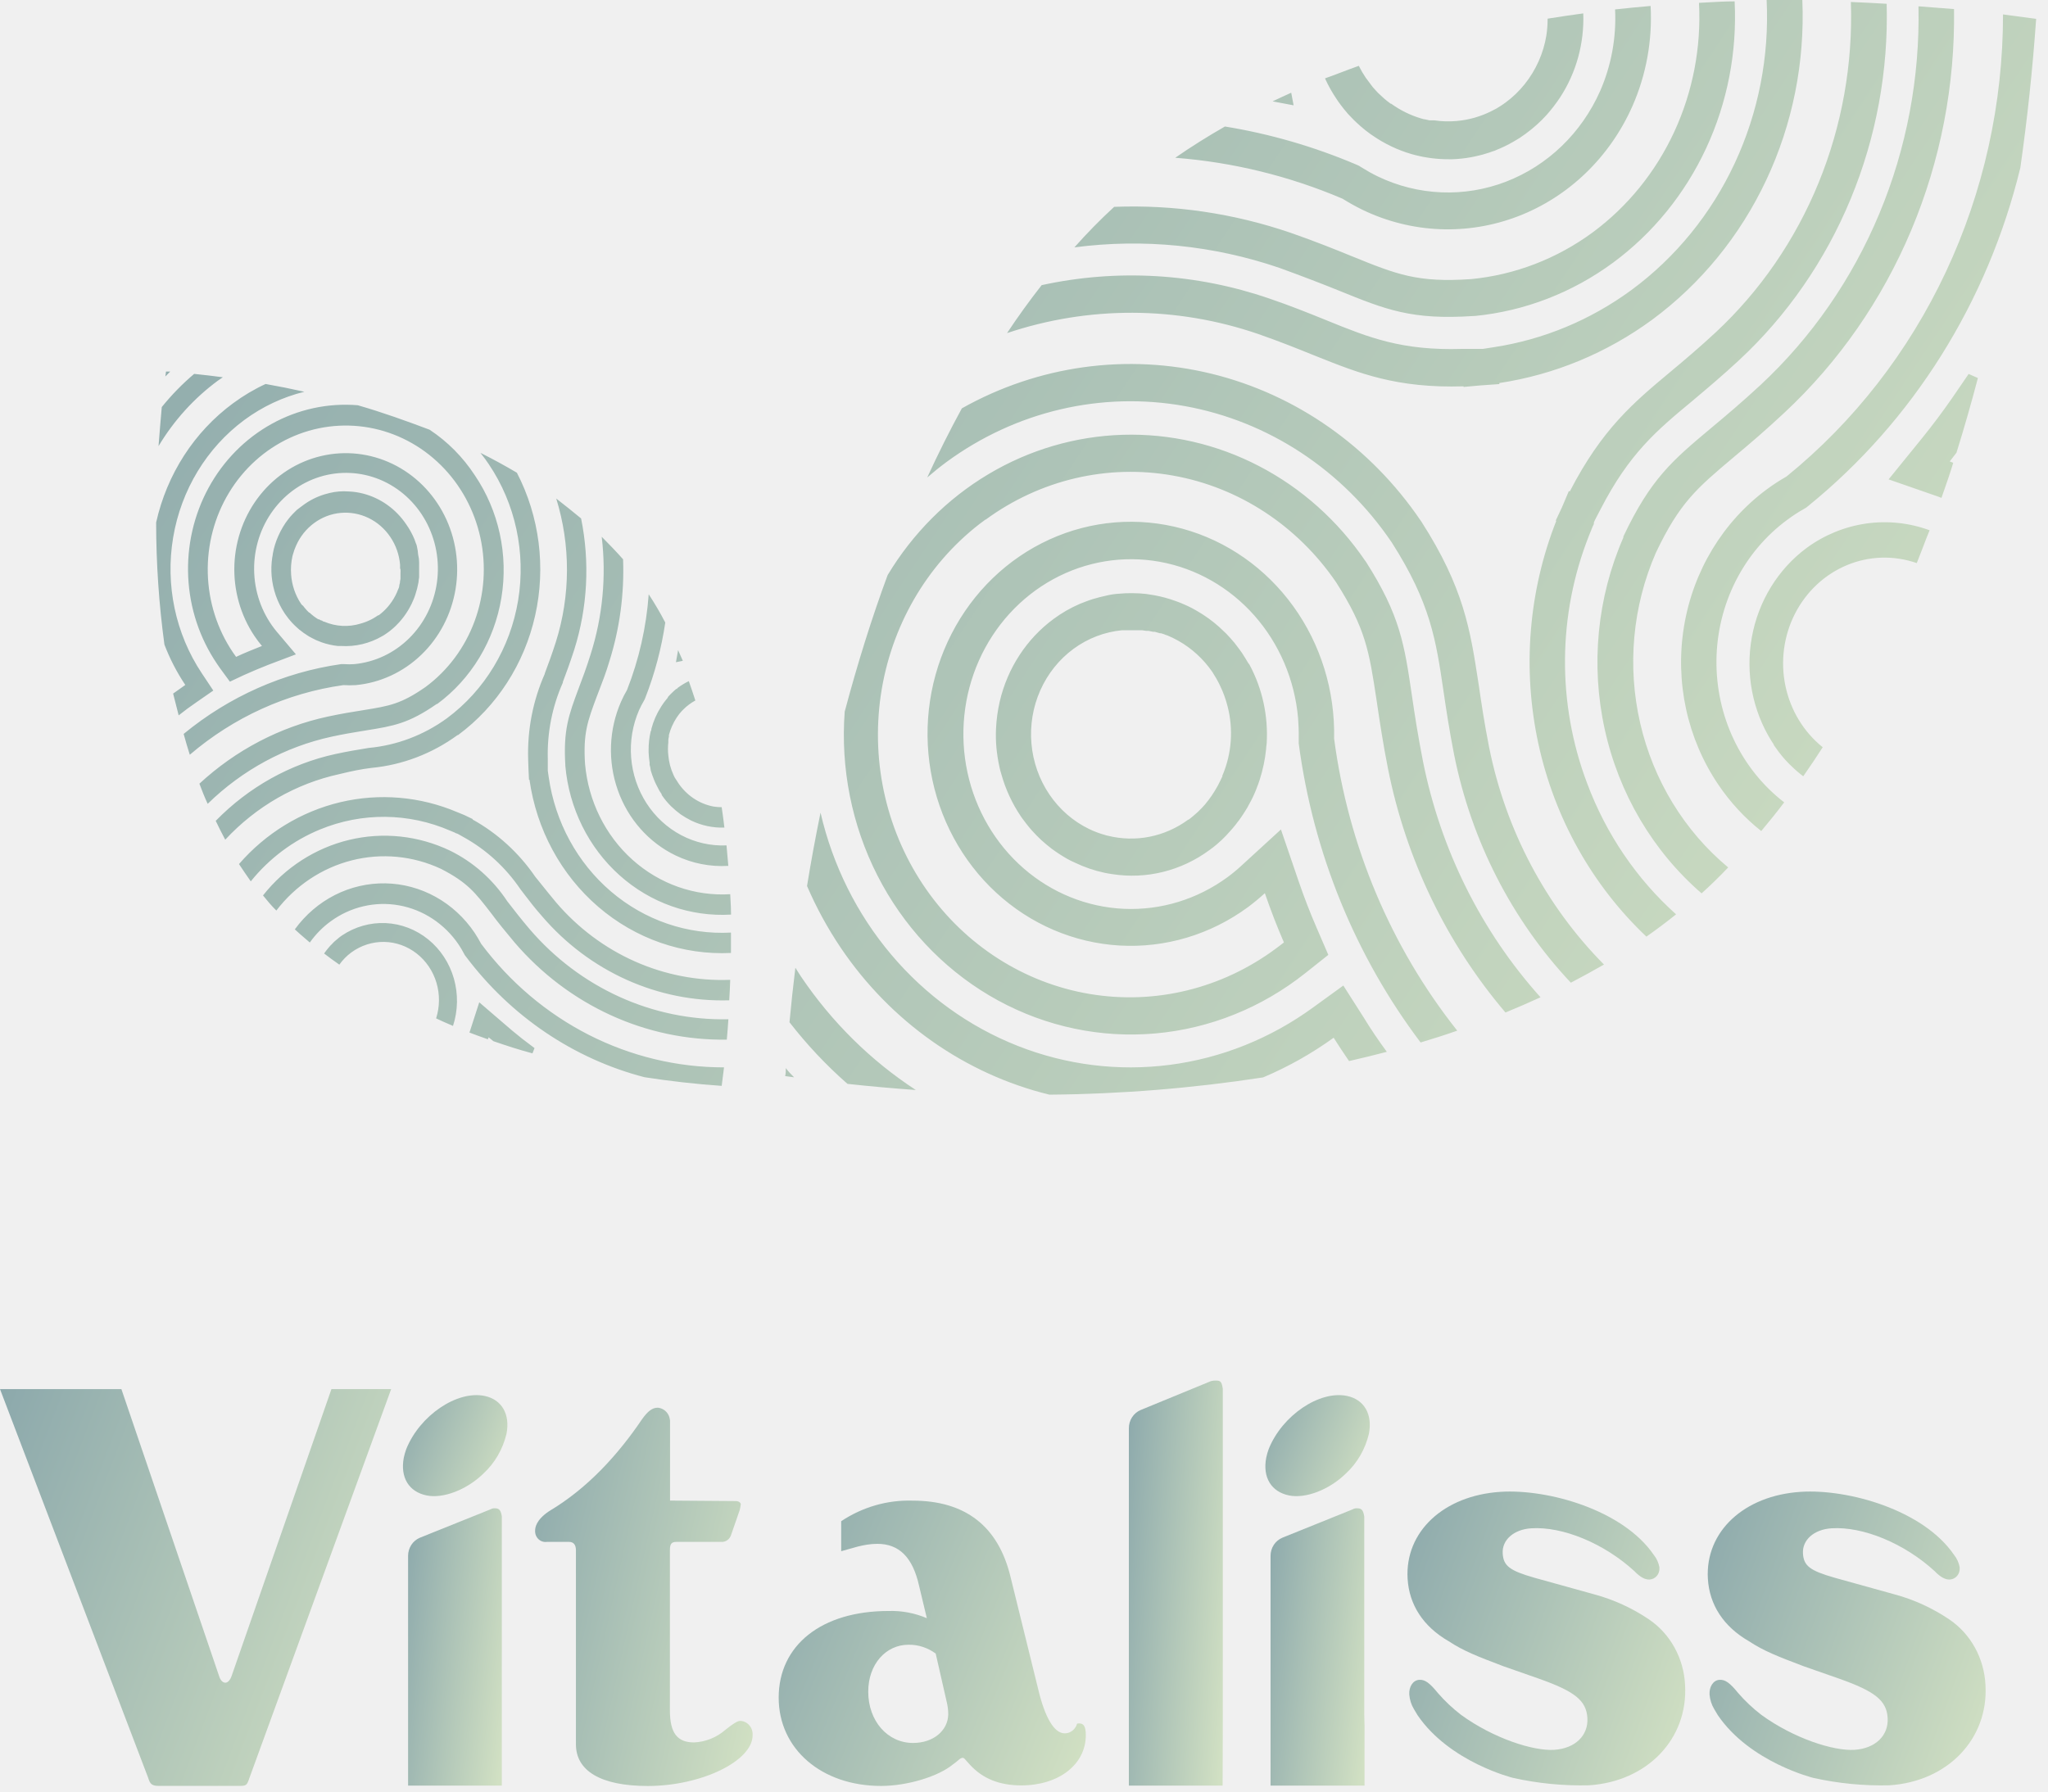
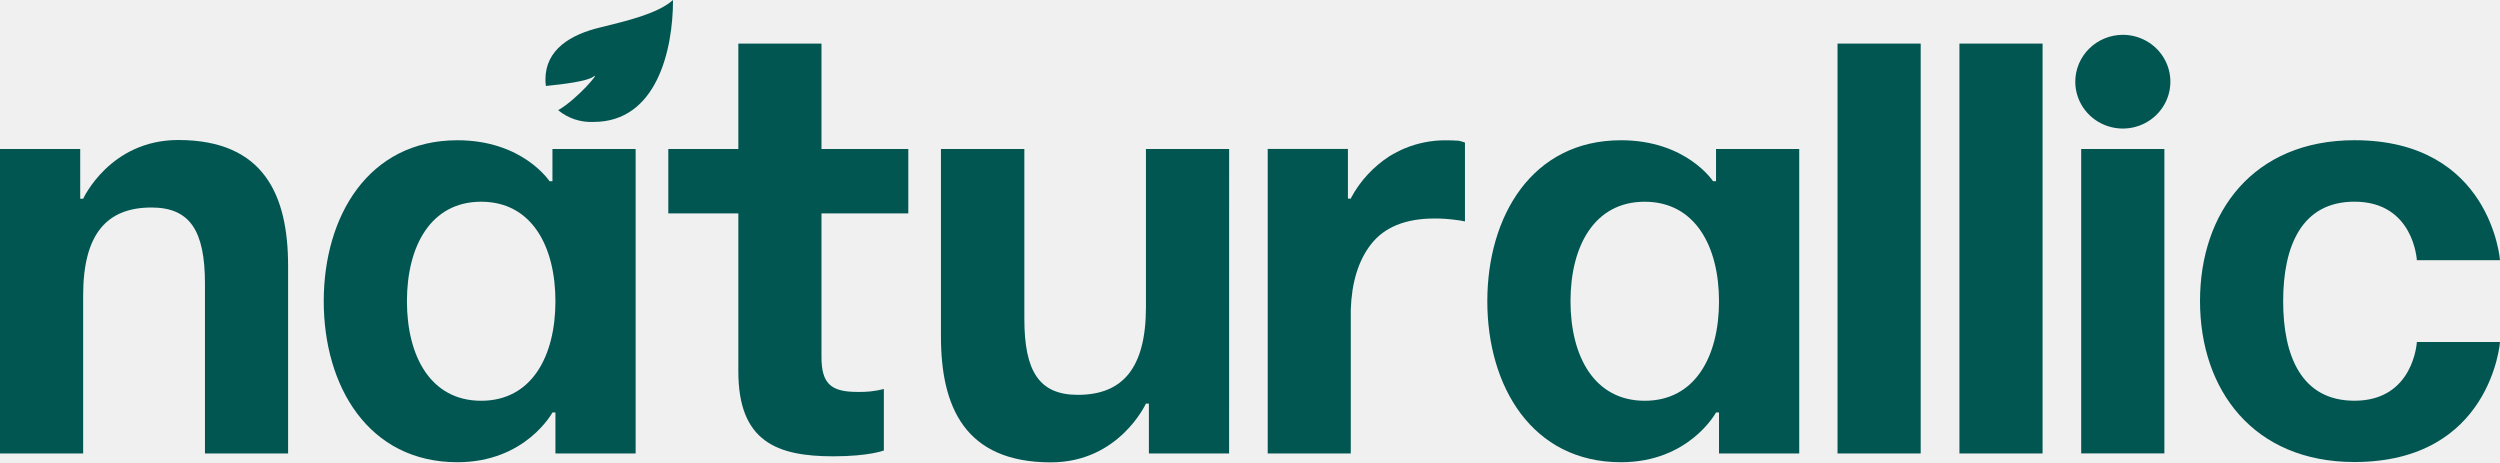
- <svg xmlns="http://www.w3.org/2000/svg" width="88" height="77" viewBox="0 0 88 77" fill="none">
-   <path d="M46.38 74.07C46.338 74.07 46.295 74.07 46.275 74.093C46.264 74.145 46.242 74.194 46.211 74.236C46.161 74.317 46.092 74.383 46.01 74.428C45.929 74.474 45.838 74.497 45.746 74.496C45.303 74.496 44.9 73.833 44.604 72.574L43.42 67.768C42.892 65.587 41.474 64.495 39.211 64.495C38.127 64.462 37.059 64.77 36.145 65.379V66.669C36.548 66.568 37.094 66.352 37.698 66.352C38.629 66.352 39.221 66.921 39.497 68.177L39.825 69.547C39.302 69.325 38.74 69.219 38.175 69.238C35.3 69.238 33.459 70.709 33.459 72.963C33.459 75.169 35.3 76.757 37.857 76.757C38.979 76.757 40.312 76.356 40.945 75.833C41.116 75.715 41.2 75.623 41.243 75.595C41.275 75.574 41.31 75.558 41.347 75.549C41.412 75.549 41.432 75.572 41.474 75.62L41.686 75.856C42.236 76.45 42.955 76.734 43.885 76.734C45.496 76.734 46.656 75.833 46.656 74.576C46.656 74.217 46.572 74.07 46.38 74.07ZM39.233 74.91C38.133 74.91 37.307 73.961 37.307 72.705C37.307 71.543 38.049 70.688 39.041 70.688C39.458 70.683 39.866 70.817 40.206 71.068L40.681 73.154C40.723 73.325 40.745 73.501 40.745 73.677C40.735 74.383 40.099 74.91 39.233 74.91Z" fill="url(#paint0_linear_303_87)" />
-   <path d="M14.242 59.701L9.959 72.011C9.896 72.203 9.79 72.32 9.685 72.32C9.58 72.32 9.483 72.226 9.431 72.083L5.216 59.701H0L6.364 76.4C6.448 76.685 6.533 76.755 6.829 76.755H10.271C10.587 76.755 10.609 76.732 10.714 76.423L16.808 59.701H14.242Z" fill="url(#paint1_linear_303_87)" />
-   <path d="M31.618 64.514C31.745 64.514 31.83 64.585 31.83 64.656C31.82 64.736 31.805 64.816 31.787 64.894L31.417 65.961C31.388 66.058 31.329 66.141 31.248 66.197C31.167 66.253 31.07 66.278 30.974 66.268H29.061C28.849 66.268 28.785 66.364 28.785 66.625V73.511C28.785 74.484 29.103 74.887 29.822 74.887C30.318 74.866 30.794 74.674 31.175 74.341C31.471 74.103 31.683 73.961 31.809 73.961C31.955 73.967 32.093 74.033 32.192 74.144C32.291 74.255 32.344 74.403 32.339 74.555C32.338 74.563 32.338 74.571 32.339 74.578C32.339 75.692 30.124 76.759 27.836 76.759C25.806 76.759 24.747 76.106 24.747 74.967V66.625C24.747 66.388 24.64 66.268 24.451 66.268H23.498C23.433 66.277 23.368 66.271 23.305 66.251C23.243 66.231 23.186 66.197 23.137 66.151C23.089 66.105 23.051 66.049 23.026 65.986C23.001 65.923 22.99 65.855 22.993 65.787C22.993 65.667 23.021 65.333 23.597 64.946C25.278 63.949 26.591 62.472 27.586 60.999C27.84 60.644 28.029 60.501 28.263 60.501C28.413 60.513 28.552 60.586 28.651 60.704C28.749 60.822 28.799 60.975 28.791 61.131V64.493L31.618 64.514Z" fill="url(#paint2_linear_303_87)" />
-   <path d="M58.621 65.182C58.579 64.919 58.517 64.825 58.325 64.825C58.252 64.818 58.178 64.835 58.114 64.873L55.105 66.087C54.955 66.149 54.825 66.256 54.734 66.396C54.643 66.535 54.594 66.7 54.594 66.869V76.742H58.632V74.141C58.632 74.011 58.621 73.864 58.621 73.702V65.182Z" fill="url(#paint3_linear_303_87)" />
-   <path d="M57.878 59.995C56.692 59.751 55.093 60.835 54.515 62.276C54.469 62.4 54.433 62.527 54.407 62.657C54.249 63.497 54.622 64.115 55.389 64.272C56.086 64.415 57.097 64.045 57.83 63.331C58.317 62.881 58.661 62.288 58.819 61.629C58.988 60.77 58.605 60.146 57.878 59.995Z" fill="url(#paint4_linear_303_87)" />
-   <path d="M21.565 65.182C21.523 64.919 21.46 64.825 21.269 64.825C21.199 64.82 21.129 64.837 21.067 64.873L18.047 66.087C17.896 66.149 17.767 66.256 17.675 66.396C17.584 66.535 17.535 66.7 17.535 66.869V76.742H21.563V65.188L21.565 65.182Z" fill="url(#paint5_linear_303_87)" />
-   <path d="M20.821 59.995C19.635 59.751 18.038 60.835 17.458 62.276C17.412 62.4 17.375 62.527 17.349 62.657C17.194 63.497 17.565 64.115 18.332 64.272C19.029 64.415 20.04 64.045 20.773 63.331C21.259 62.881 21.604 62.288 21.762 61.629C21.933 60.77 21.55 60.146 20.821 59.995Z" fill="url(#paint6_linear_303_87)" />
-   <path d="M52.542 74.186V59.69C52.499 59.407 52.457 59.335 52.266 59.335C52.188 59.331 52.11 59.338 52.034 59.358L49.013 60.6C48.864 60.662 48.736 60.77 48.645 60.909C48.555 61.047 48.506 61.212 48.506 61.379V76.744H52.534L52.542 74.186Z" fill="url(#paint7_linear_303_87)" />
-   <path d="M70.856 69.6C70.133 69.112 69.34 68.749 68.506 68.524L65.942 67.812C64.865 67.505 64.599 67.297 64.569 66.762C64.534 66.19 65.038 65.732 65.797 65.684C67.148 65.598 68.929 66.333 70.228 67.526C70.498 67.81 70.715 67.896 70.884 67.886C70.943 67.882 71 67.867 71.053 67.84C71.106 67.813 71.153 67.776 71.192 67.731C71.231 67.685 71.26 67.632 71.279 67.574C71.299 67.516 71.307 67.455 71.303 67.394C71.303 67.394 71.303 67.371 71.303 67.358C71.266 67.162 71.183 66.978 71.059 66.825C69.732 64.886 66.502 63.987 64.48 64.117C62.031 64.272 60.364 65.831 60.483 67.85C60.549 68.972 61.155 69.909 62.251 70.539C62.889 70.959 63.475 71.186 64.603 71.614L66.117 72.144C67.674 72.694 68.163 73.089 68.208 73.837C68.252 74.585 67.69 75.146 66.784 75.205C65.878 75.263 64.166 74.709 62.782 73.703C62.422 73.427 62.09 73.115 61.789 72.77C61.423 72.318 61.224 72.182 60.984 72.196C60.71 72.213 60.535 72.499 60.555 72.826C60.572 73.051 60.641 73.267 60.756 73.457L60.911 73.717C62.295 75.747 65.018 76.412 65.018 76.412C66.087 76.65 67.179 76.756 68.272 76.73C70.784 76.57 72.542 74.732 72.405 72.413C72.378 71.85 72.223 71.301 71.954 70.812C71.685 70.323 71.309 69.908 70.856 69.6Z" fill="url(#paint8_linear_303_87)" />
-   <path d="M83.758 69.6C83.035 69.112 82.242 68.749 81.408 68.524L78.844 67.812C77.767 67.505 77.501 67.297 77.471 66.762C77.437 66.19 77.94 65.732 78.699 65.684C80.051 65.598 81.831 66.333 83.13 67.526C83.4 67.81 83.617 67.896 83.787 67.886C83.845 67.882 83.902 67.867 83.955 67.84C84.008 67.813 84.055 67.776 84.094 67.731C84.133 67.685 84.162 67.632 84.182 67.574C84.201 67.516 84.209 67.455 84.205 67.394C84.205 67.394 84.205 67.371 84.205 67.358C84.169 67.162 84.085 66.978 83.962 66.825C82.635 64.886 79.404 63.987 77.382 64.117C74.933 64.272 73.268 65.831 73.385 67.85C73.451 68.972 74.057 69.909 75.153 70.539C75.791 70.959 76.377 71.186 77.505 71.614L79.02 72.144C80.576 72.694 81.066 73.089 81.11 73.837C81.154 74.585 80.592 75.146 79.686 75.205C78.78 75.263 77.068 74.709 75.684 73.703C75.324 73.427 74.992 73.115 74.692 72.77C74.325 72.318 74.126 72.182 73.886 72.196C73.612 72.213 73.439 72.499 73.457 72.826C73.475 73.05 73.544 73.266 73.659 73.457L73.814 73.717C75.197 75.747 77.92 76.412 77.92 76.412C78.991 76.65 80.085 76.757 81.18 76.73C83.692 76.57 85.45 74.732 85.313 72.413C85.285 71.849 85.13 71.3 84.86 70.811C84.59 70.322 84.212 69.907 83.758 69.6Z" fill="url(#paint9_linear_303_87)" />
-   <path fill-rule="evenodd" clip-rule="evenodd" d="M64.194 14.921C66.321 14.596 68.345 13.754 70.103 12.463C72 11.065 73.527 9.189 74.542 7.01C75.557 4.831 76.028 2.42 75.91 0H77.444C77.557 2.67 77.026 5.328 75.899 7.728C74.772 10.129 73.085 12.196 70.993 13.74C69.039 15.173 66.789 16.105 64.425 16.462V16.507L63.599 16.566L62.887 16.63V16.604C60.013 16.691 58.396 16.044 56.578 15.318L56.479 15.278L56.429 15.259C55.753 14.984 54.987 14.676 54.058 14.353C50.556 13.152 46.78 13.139 43.271 14.316C43.75 13.595 44.246 12.909 44.759 12.255C48.012 11.546 51.386 11.745 54.542 12.831C55.456 13.143 56.206 13.446 56.87 13.714L56.981 13.759L57.034 13.781C58.818 14.505 60.228 15.077 62.834 14.995H63.289H63.464H63.72L64.194 14.921ZM68.195 33.66C66.899 30.23 66.931 26.408 68.284 23.002L68.434 22.631L68.487 22.519V22.456L68.537 22.341L68.775 21.884C70.011 19.485 71.189 18.501 72.692 17.253L72.824 17.142L72.824 17.142L72.824 17.142L72.825 17.141C73.383 16.671 74.013 16.142 74.728 15.478C76.79 13.561 78.425 11.197 79.52 8.552C80.615 5.906 81.144 3.044 81.068 0.163C80.552 0.13 80.047 0.108 79.53 0.085C79.619 2.752 79.145 5.406 78.141 7.86C77.137 10.315 75.628 12.508 73.72 14.286C72.98 14.973 72.328 15.519 71.745 16.006C70.189 17.305 68.832 18.445 67.451 21.123L67.412 21.104L67.113 21.81L66.846 22.378H66.874C65.678 25.411 65.408 28.756 66.1 31.955C66.793 35.154 68.415 38.053 70.744 40.255C71.182 39.947 71.609 39.628 72.019 39.297C70.32 37.774 69.007 35.838 68.195 33.66ZM7.315 15.969L7.105 16.18C7.109 16.149 7.113 16.118 7.117 16.088C7.122 16.046 7.127 16.005 7.133 15.969H7.315ZM15.289 29.445C15.111 29.456 14.933 29.456 14.755 29.445C12.331 29.784 10.046 30.821 8.155 32.438C8.062 32.145 7.973 31.844 7.891 31.543C9.849 29.932 12.185 28.896 14.656 28.543H14.784C14.931 28.554 15.078 28.554 15.225 28.543C16.108 28.459 16.939 28.067 17.582 27.431C18.226 26.795 18.646 25.951 18.774 25.036C18.902 24.12 18.731 23.187 18.288 22.385C17.846 21.584 17.157 20.961 16.334 20.617C15.51 20.274 14.6 20.23 13.749 20.491C12.899 20.753 12.158 21.306 11.645 22.061C11.133 22.816 10.879 23.729 10.924 24.653C10.97 25.577 11.312 26.458 11.896 27.154L12.715 28.123L11.537 28.569C11.199 28.702 10.843 28.851 10.487 29.011L9.878 29.297L9.472 28.743C9.459 28.724 9.445 28.706 9.432 28.687C9.394 28.635 9.357 28.582 9.323 28.528C8.58 27.433 8.151 26.141 8.087 24.801C8.024 23.462 8.327 22.131 8.962 20.965C9.597 19.799 10.538 18.846 11.673 18.218C12.809 17.589 14.093 17.311 15.375 17.417C16.443 17.725 17.472 18.096 18.458 18.468C19.227 18.975 19.888 19.641 20.401 20.425C21.436 21.952 21.848 23.845 21.545 25.688C21.243 27.531 20.252 29.174 18.789 30.255H18.767C17.553 31.098 16.909 31.202 15.734 31.391L15.64 31.407L15.538 31.423C15.175 31.483 14.75 31.552 14.264 31.658C12.263 32.091 10.415 33.09 8.924 34.547C8.792 34.265 8.678 33.976 8.568 33.682C10.131 32.236 12.03 31.243 14.075 30.8C14.673 30.671 15.161 30.593 15.588 30.526L15.628 30.519C16.725 30.342 17.228 30.261 18.283 29.527C19.241 28.82 19.975 27.834 20.395 26.691C20.815 25.549 20.901 24.303 20.642 23.11C20.383 21.917 19.791 20.831 18.94 19.989C18.09 19.147 17.019 18.587 15.863 18.379C14.708 18.172 13.519 18.326 12.448 18.823C11.376 19.32 10.47 20.137 9.843 21.171C9.217 22.205 8.898 23.41 8.928 24.633C8.958 25.855 9.334 27.042 10.01 28.041L10.145 28.231C10.508 28.06 10.9 27.904 11.256 27.763C11.143 27.629 11.037 27.489 10.939 27.343C10.333 26.444 10.028 25.361 10.072 24.263C10.116 23.165 10.506 22.112 11.181 21.269C11.857 20.425 12.78 19.837 13.809 19.597C14.837 19.357 15.912 19.477 16.869 19.939C17.825 20.401 18.608 21.179 19.097 22.152C19.586 23.126 19.754 24.241 19.574 25.324C19.394 26.407 18.877 27.398 18.102 28.143C17.327 28.888 16.339 29.346 15.289 29.445ZM29.084 29.608H29.059L28.977 29.679L28.877 29.772L28.788 29.861L28.756 29.894L28.696 29.961V29.984C28.635 30.054 28.578 30.125 28.521 30.203L28.44 30.322L28.404 30.377C28.217 30.67 28.076 30.992 27.987 31.332C27.989 31.35 27.988 31.369 27.983 31.387C27.978 31.404 27.97 31.421 27.959 31.436C27.897 31.701 27.867 31.973 27.87 32.245V32.331C27.877 32.487 27.892 32.644 27.916 32.798C27.908 32.825 27.908 32.854 27.916 32.88C27.934 32.94 27.948 33 27.955 33.062C27.955 33.1 27.968 33.136 27.981 33.173C27.989 33.194 27.997 33.215 28.002 33.237C28.009 33.266 28.019 33.294 28.03 33.322L28.069 33.422L28.101 33.508C28.133 33.586 28.165 33.664 28.205 33.738C28.211 33.755 28.219 33.772 28.23 33.786C28.24 33.812 28.253 33.837 28.269 33.861L28.301 33.924L28.343 34.002L28.386 34.065C28.399 34.09 28.415 34.113 28.432 34.135V34.165C28.552 34.344 28.689 34.509 28.842 34.659C28.97 34.782 29.105 34.896 29.248 35.001C29.394 35.1 29.546 35.19 29.703 35.268C30.149 35.482 30.637 35.585 31.127 35.569C31.092 35.275 31.053 34.982 31.01 34.692C30.891 34.692 30.772 34.682 30.654 34.663C30.039 34.545 29.493 34.178 29.137 33.642L29.105 33.59L29.066 33.53L28.995 33.422C28.974 33.382 28.956 33.344 28.938 33.303C28.817 33.04 28.742 32.755 28.717 32.464C28.696 32.281 28.696 32.095 28.717 31.911V31.792C28.722 31.749 28.73 31.707 28.742 31.666V31.588C28.813 31.323 28.925 31.072 29.073 30.845C29.109 30.789 29.148 30.737 29.187 30.685C29.211 30.655 29.237 30.627 29.263 30.598C29.276 30.584 29.288 30.57 29.301 30.555C29.319 30.54 29.336 30.523 29.351 30.503L29.433 30.425L29.49 30.373L29.611 30.277C29.696 30.214 29.785 30.157 29.878 30.106C29.789 29.824 29.693 29.549 29.597 29.274L29.597 29.274C29.429 29.355 29.27 29.453 29.119 29.564L29.084 29.608ZM22.73 33.511L22.708 33.051L22.694 32.624C22.656 31.363 22.9 30.111 23.406 28.966V28.951C23.552 28.565 23.712 28.127 23.883 27.596C24.515 25.593 24.522 23.433 23.901 21.427C24.257 21.702 24.613 21.988 24.969 22.282C25.349 24.153 25.249 26.097 24.677 27.915C24.499 28.465 24.335 28.914 24.186 29.308V29.337C23.728 30.365 23.506 31.491 23.538 32.624V32.995V33.125L23.577 33.396C23.852 35.327 24.807 37.081 26.255 38.317C27.703 39.553 29.541 40.181 31.409 40.081V40.957C29.338 41.056 27.306 40.349 25.706 38.973C24.106 37.597 23.053 35.651 22.751 33.511H22.73ZM25.855 23.069C26.058 24.77 25.895 26.496 25.378 28.123C25.196 28.706 25.022 29.17 24.865 29.582C24.434 30.737 24.2 31.376 24.292 32.895V32.921C24.455 34.74 25.288 36.422 26.616 37.614C27.944 38.805 29.663 39.412 31.412 39.308C31.412 39.087 31.4 38.865 31.388 38.645C31.384 38.574 31.38 38.503 31.377 38.432C29.845 38.525 28.338 37.993 27.175 36.95C26.011 35.907 25.282 34.433 25.139 32.839C25.054 31.514 25.242 31.009 25.655 29.903L25.656 29.902C25.682 29.832 25.71 29.76 25.738 29.687C25.881 29.319 26.041 28.905 26.186 28.416C26.63 27.005 26.828 25.522 26.773 24.038C26.489 23.715 26.179 23.396 25.855 23.069ZM19.661 31.592C18.568 32.39 17.294 32.876 15.965 33.003C15.56 33.051 15.107 33.14 14.584 33.27C12.716 33.677 11.007 34.659 9.678 36.089C9.536 35.825 9.401 35.554 9.269 35.279C10.687 33.826 12.475 32.829 14.42 32.405C14.95 32.291 15.397 32.218 15.794 32.153L15.844 32.145C17.049 32.033 18.205 31.596 19.198 30.875C20.823 29.673 21.926 27.847 22.264 25.799C22.601 23.75 22.147 21.645 20.999 19.946C20.902 19.796 20.794 19.657 20.688 19.52L20.643 19.463C21.188 19.734 21.708 20.02 22.21 20.317C23.182 22.194 23.461 24.377 22.995 26.454C22.53 28.531 21.351 30.359 19.682 31.592H19.661ZM7.677 30.745C7.93 30.544 8.19 30.351 8.453 30.173L9.165 29.679L8.671 28.936C7.539 27.236 7.097 25.139 7.44 23.1C7.782 21.061 8.882 19.246 10.501 18.048C11.277 17.476 12.152 17.064 13.078 16.837C12.53 16.714 11.974 16.602 11.412 16.503C10.921 16.73 10.454 17.008 10.016 17.331C8.348 18.558 7.171 20.382 6.709 22.456C6.71 24.212 6.829 25.965 7.065 27.703C7.299 28.316 7.6 28.898 7.962 29.438C7.882 29.493 7.802 29.551 7.723 29.608L7.723 29.608L7.723 29.608L7.723 29.608L7.723 29.608C7.626 29.678 7.531 29.748 7.439 29.809C7.497 30.03 7.551 30.245 7.603 30.453L7.603 30.453L7.603 30.453C7.628 30.552 7.653 30.65 7.677 30.745ZM9.365 16.358C8.343 17.11 7.475 18.067 6.812 19.173C6.855 18.616 6.901 18.055 6.951 17.495C7.371 16.975 7.837 16.497 8.343 16.069C8.756 16.113 9.165 16.158 9.575 16.214L9.365 16.358ZM21.551 43.902L20.593 43.078L20.198 44.3C20.19 44.326 20.181 44.352 20.17 44.377C20.433 44.478 20.697 44.574 20.963 44.667L20.995 44.582C21.037 44.618 21.079 44.651 21.122 44.685L21.122 44.685C21.149 44.706 21.176 44.727 21.202 44.749C21.75 44.938 22.309 45.12 22.879 45.272L22.968 45.046L22.43 44.637C22.138 44.403 21.839 44.158 21.551 43.902ZM19.503 42.057C19.693 42.723 19.68 43.434 19.465 44.092L19.329 44.033C19.126 43.946 18.925 43.859 18.739 43.768C18.898 43.271 18.903 42.733 18.753 42.232C18.603 41.732 18.305 41.293 17.902 40.979C17.499 40.665 17.012 40.491 16.509 40.482C16.006 40.474 15.513 40.631 15.101 40.931C14.901 41.077 14.726 41.255 14.581 41.459C14.356 41.303 14.139 41.143 13.926 40.98C13.997 40.879 14.073 40.782 14.153 40.69L14.207 40.63L14.257 40.582C14.296 40.537 14.337 40.495 14.381 40.456C14.442 40.4 14.506 40.348 14.57 40.296L14.623 40.255L14.691 40.207C15.25 39.83 15.908 39.643 16.573 39.673C17.238 39.704 17.878 39.95 18.403 40.377C18.928 40.804 19.313 41.392 19.503 42.057ZM31.11 45.874C29.098 45.876 27.112 45.398 25.303 44.478C23.495 43.557 21.912 42.219 20.675 40.564C20.582 40.393 20.49 40.233 20.39 40.084C19.957 39.442 19.385 38.915 18.72 38.546C18.055 38.178 17.317 37.979 16.564 37.965C15.811 37.952 15.066 38.123 14.389 38.467C13.712 38.811 13.122 39.317 12.668 39.943C12.807 40.073 12.95 40.196 13.096 40.321C13.168 40.382 13.24 40.444 13.313 40.508C13.56 40.157 13.861 39.851 14.203 39.602C15.059 38.974 16.118 38.726 17.148 38.911C18.179 39.096 19.098 39.7 19.703 40.59C19.789 40.717 19.867 40.85 19.938 40.987L19.97 41.046L20.009 41.098C21.943 43.676 24.647 45.506 27.692 46.297C28.778 46.465 29.881 46.591 31.01 46.669C31.043 46.435 31.073 46.179 31.104 45.924L31.11 45.874ZM26.688 30.151C26.763 29.981 26.848 29.816 26.941 29.657C27.457 28.345 27.772 26.956 27.874 25.542C28.132 25.933 28.37 26.339 28.586 26.756C28.422 27.866 28.134 28.951 27.728 29.991L27.703 30.054L27.671 30.113C27.594 30.244 27.524 30.38 27.461 30.518C27.182 31.158 27.064 31.863 27.12 32.563C27.176 33.264 27.403 33.938 27.78 34.522C28.156 35.105 28.67 35.578 29.272 35.895C29.873 36.212 30.543 36.363 31.217 36.334C31.245 36.627 31.27 36.917 31.295 37.214C30.515 37.261 29.736 37.107 29.027 36.765C27.877 36.21 26.985 35.202 26.547 33.962C26.108 32.722 26.159 31.352 26.688 30.151ZM29.34 28.401L29.137 27.941L29.045 28.461L29.34 28.401ZM21.121 39.271C20.413 38.352 20.088 37.929 18.945 37.34C17.742 36.78 16.395 36.652 15.116 36.977C13.836 37.302 12.696 38.06 11.874 39.134C11.662 38.927 11.491 38.717 11.313 38.499L11.301 38.484C12.249 37.285 13.551 36.446 15.003 36.097C16.455 35.749 17.977 35.91 19.333 36.557C20.324 37.042 21.174 37.793 21.796 38.733L21.844 38.795C22.099 39.125 22.385 39.495 22.754 39.929C23.825 41.18 25.144 42.174 26.619 42.843C28.094 43.513 29.69 43.841 31.298 43.806C31.281 44.087 31.257 44.365 31.233 44.646L31.23 44.682C29.513 44.708 27.81 44.349 26.237 43.628C24.664 42.908 23.258 41.844 22.113 40.508C21.707 40.021 21.401 39.65 21.127 39.279L21.121 39.271ZM13.748 35.651C15.55 34.908 17.558 34.926 19.348 35.703L19.543 35.784L19.604 35.818H19.622L19.682 35.844L19.924 35.981C20.891 36.515 21.724 37.278 22.356 38.209C22.404 38.271 22.453 38.336 22.503 38.402L22.503 38.402L22.503 38.402C22.727 38.697 22.981 39.03 23.288 39.375C24.296 40.553 25.539 41.486 26.928 42.111C28.318 42.736 29.822 43.037 31.334 42.992C31.353 42.698 31.367 42.404 31.377 42.112C29.974 42.166 28.576 41.896 27.284 41.322C25.992 40.749 24.837 39.885 23.901 38.792C23.659 38.502 23.446 38.237 23.255 37.998C23.164 37.886 23.079 37.779 22.997 37.678C22.295 36.654 21.375 35.814 20.309 35.223V35.201L19.953 35.03L19.654 34.908C18.059 34.229 16.303 34.079 14.624 34.477C12.945 34.876 11.425 35.804 10.269 37.136C10.433 37.385 10.601 37.63 10.775 37.879C11.573 36.891 12.595 36.125 13.748 35.651ZM17.863 23.332C17.892 23.388 17.911 23.448 17.92 23.511C17.944 23.618 17.96 23.727 17.967 23.838C17.995 23.947 18.009 24.054 18.009 24.161V24.491V24.814C17.996 24.886 17.987 24.957 17.981 25.03C17.95 25.206 17.905 25.38 17.849 25.549C17.828 25.619 17.803 25.687 17.774 25.754L17.732 25.85L17.689 25.947L17.639 26.043L17.589 26.136L17.536 26.229C17.426 26.411 17.3 26.582 17.159 26.738L17.084 26.816C17.037 26.868 16.987 26.918 16.934 26.964L16.909 26.987L16.845 27.042L16.76 27.113L16.681 27.172L16.564 27.254L16.496 27.299L16.425 27.34C15.883 27.656 15.265 27.803 14.645 27.763H14.51C14.276 27.737 14.046 27.685 13.823 27.607L13.581 27.51C13.474 27.458 13.371 27.406 13.267 27.347L13.193 27.299C13.168 27.285 13.144 27.269 13.121 27.25L13.047 27.202C13 27.169 12.95 27.131 12.908 27.094L12.861 27.061L12.808 27.013L12.73 26.942L12.655 26.872C12.585 26.806 12.52 26.735 12.459 26.66L12.399 26.589L12.363 26.541C12.329 26.5 12.299 26.457 12.269 26.414L12.249 26.386L12.235 26.366C11.917 25.889 11.723 25.334 11.672 24.755C11.65 24.491 11.659 24.226 11.697 23.964C11.711 23.904 11.72 23.843 11.726 23.782C11.773 23.525 11.85 23.276 11.957 23.039C11.986 22.972 12.018 22.905 12.05 22.842C12.117 22.716 12.206 22.56 12.271 22.471C12.335 22.382 12.399 22.296 12.466 22.215C12.534 22.137 12.609 22.059 12.684 21.985C12.708 21.958 12.734 21.933 12.762 21.91L12.933 21.78L13.018 21.717C13.301 21.505 13.616 21.346 13.951 21.245C14.02 21.223 14.087 21.205 14.154 21.19C14.29 21.156 14.428 21.134 14.567 21.123C14.708 21.112 14.849 21.112 14.99 21.123C15.199 21.131 15.407 21.163 15.61 21.216C16.356 21.41 17.011 21.878 17.454 22.534C17.596 22.735 17.715 22.951 17.81 23.18L17.863 23.332ZM17.208 24.643C17.212 24.584 17.212 24.524 17.208 24.465L17.191 24.432V24.268C17.154 23.839 17.009 23.428 16.77 23.076C16.532 22.724 16.21 22.443 15.835 22.262C15.46 22.081 15.046 22.006 14.634 22.044C14.224 22.082 13.831 22.233 13.495 22.482C13.158 22.73 12.89 23.067 12.719 23.459C12.665 23.578 12.621 23.703 12.587 23.83L12.566 23.904C12.508 24.163 12.489 24.43 12.509 24.695C12.541 25.146 12.688 25.58 12.936 25.951L12.972 25.995L13.025 26.04L13.089 26.121L13.111 26.147L13.182 26.229L13.203 26.251L13.282 26.329H13.299C13.416 26.44 13.544 26.537 13.68 26.619H13.712L13.798 26.667H13.83L13.873 26.701L13.915 26.719H13.933C14.43 26.931 14.981 26.96 15.496 26.801C15.659 26.756 15.818 26.694 15.969 26.615L16.037 26.578L16.122 26.526L16.247 26.445H16.272C16.567 26.226 16.81 25.94 16.984 25.609L17.052 25.468C17.061 25.444 17.07 25.421 17.08 25.397L17.08 25.397C17.09 25.374 17.1 25.351 17.109 25.327C17.132 25.286 17.148 25.24 17.155 25.193V25.163L17.187 25.037V24.996L17.208 24.881V24.643ZM55.585 4.527L55.482 3.985C55.212 4.107 54.944 4.23 54.681 4.356L55.585 4.527ZM73.56 18.367C74.165 17.862 74.849 17.287 75.65 16.544C77.84 14.504 79.581 11.993 80.752 9.184C81.924 6.374 82.498 3.334 82.435 0.271L83.962 0.39C84.01 3.658 83.383 6.898 82.125 9.892C80.867 12.885 79.007 15.562 76.671 17.74C75.856 18.501 75.155 19.099 74.535 19.615L74.487 19.656C72.911 20.983 72.168 21.609 71.146 23.767C70.149 26.059 69.913 28.634 70.477 31.081C71.04 33.529 72.371 35.711 74.258 37.281C73.885 37.674 73.504 38.046 73.115 38.395C71.023 36.584 69.56 34.106 68.953 31.342C68.345 28.578 68.627 25.683 69.754 23.102V23.058C70.936 20.563 71.868 19.783 73.558 18.369L73.56 18.367ZM68.757 3.91C67.956 5.718 66.5 7.12 64.708 7.809C62.917 8.498 60.936 8.416 59.202 7.583C58.958 7.464 58.721 7.331 58.49 7.186L58.39 7.123L58.28 7.074C56.465 6.302 54.57 5.752 52.634 5.437C51.893 5.86 51.181 6.308 50.498 6.781C52.969 6.97 55.396 7.564 57.689 8.541C57.968 8.716 58.256 8.876 58.551 9.02C60.654 10.031 63.057 10.13 65.231 9.295C67.404 8.459 69.171 6.757 70.142 4.564C70.736 3.216 71.005 1.737 70.925 0.256C70.413 0.301 69.904 0.349 69.398 0.405C69.457 1.61 69.237 2.812 68.757 3.91ZM50.411 20.441C47.589 19.937 44.69 20.619 42.348 22.337L42.355 22.322L42.085 22.523C39.797 24.299 38.274 26.945 37.846 29.886C37.419 32.827 38.122 35.825 39.803 38.229C41.483 40.632 44.006 42.246 46.821 42.719C49.637 43.193 52.517 42.487 54.837 40.757C54.947 40.675 55.058 40.593 55.168 40.504C54.869 39.813 54.595 39.104 54.349 38.387C54.114 38.603 53.869 38.803 53.616 38.993C52.008 40.172 50.067 40.751 48.105 40.637C46.143 40.523 44.275 39.722 42.803 38.364C41.331 37.006 40.341 35.17 39.993 33.152C39.645 31.135 39.959 29.054 40.884 27.246C41.81 25.438 43.292 24.008 45.093 23.187C46.894 22.366 48.907 22.203 50.808 22.723C52.708 23.242 54.386 24.416 55.568 26.053C56.751 27.689 57.37 29.695 57.325 31.744C57.935 36.36 59.767 40.707 62.616 44.296C62.11 44.474 61.576 44.645 61.042 44.804C58.233 41.083 56.425 36.648 55.805 31.955V31.714C55.809 31.421 55.798 31.138 55.777 30.867C55.633 29.22 54.972 27.669 53.897 26.453C52.822 25.238 51.392 24.426 49.83 24.144C48.267 23.862 46.659 24.126 45.255 24.894C43.851 25.662 42.729 26.891 42.062 28.392C41.396 29.893 41.223 31.581 41.57 33.195C41.917 34.809 42.765 36.258 43.981 37.319C45.198 38.379 46.716 38.991 48.3 39.06C49.885 39.129 51.446 38.651 52.744 37.7C52.953 37.546 53.154 37.38 53.345 37.203L55.04 35.65L55.802 37.879C56.033 38.554 56.293 39.23 56.578 39.884L57.076 41.039L56.108 41.808C55.983 41.908 55.855 42.004 55.731 42.097C53.816 43.51 51.556 44.325 49.214 44.446C46.872 44.568 44.546 43.991 42.507 42.783C40.468 41.575 38.801 39.786 37.701 37.626C36.601 35.466 36.114 33.024 36.296 30.585C36.837 28.554 37.453 26.574 38.14 24.718C39.219 22.923 40.705 21.434 42.467 20.382C44.229 19.33 46.213 18.748 48.242 18.687C50.272 18.626 52.285 19.088 54.102 20.033C55.919 20.977 57.485 22.375 58.66 24.101L58.689 24.138C60.162 26.447 60.344 27.687 60.671 29.912L60.672 29.917C60.786 30.711 60.925 31.599 61.142 32.713C61.9 36.516 63.648 40.028 66.194 42.862C65.702 43.089 65.2 43.304 64.688 43.516C62.157 40.542 60.416 36.929 59.64 33.036C59.426 31.953 59.293 31.059 59.176 30.274L59.159 30.158L59.147 30.078C58.831 27.994 58.684 27.017 57.411 25.026C55.75 22.593 53.234 20.944 50.411 20.441ZM76.764 20.48C76.475 20.644 76.196 20.825 75.928 21.023C74.036 22.418 72.752 24.539 72.36 26.921C71.967 29.302 72.498 31.749 73.834 33.723C74.347 34.483 74.969 35.156 75.678 35.717C76.013 35.32 76.344 34.908 76.665 34.484C75.749 33.779 75.008 32.856 74.502 31.792C73.996 30.729 73.74 29.555 73.754 28.368C73.768 27.181 74.053 26.014 74.584 24.965C75.116 23.915 75.879 23.012 76.811 22.33C77.032 22.165 77.262 22.015 77.501 21.881L77.604 21.821L77.701 21.743C82.202 18.091 85.408 12.978 86.811 7.212C87.11 5.121 87.338 2.982 87.491 0.81L86.067 0.62C86.068 4.451 85.23 8.231 83.618 11.673C82.006 15.115 79.662 18.127 76.764 20.48ZM82.607 18.809C83.048 18.264 83.475 17.692 83.878 17.112L84.59 16.072L84.988 16.247C84.7 17.339 84.394 18.412 84.066 19.459L83.778 19.831L83.927 19.89C83.811 20.287 83.672 20.682 83.536 21.072L83.536 21.072C83.497 21.181 83.459 21.29 83.422 21.398L83.287 21.346L81.151 20.603L82.607 18.809ZM54.973 11.512C55.991 11.883 56.803 12.195 57.529 12.489C59.547 13.309 60.658 13.759 63.318 13.581H63.364C65.506 13.373 67.559 12.581 69.316 11.286C71.023 10.026 72.397 8.336 73.31 6.373C74.223 4.41 74.644 2.238 74.535 0.059C74.14 0.059 73.748 0.081 73.355 0.103C73.238 0.11 73.121 0.117 73.004 0.123C73.104 2.036 72.737 3.945 71.938 5.671C71.139 7.396 69.933 8.882 68.433 9.99C66.892 11.122 65.094 11.813 63.218 11.995C60.901 12.155 60.014 11.794 58.085 11.011L58.084 11.011C57.347 10.71 56.511 10.372 55.453 10.004C53.01 9.168 50.444 8.791 47.874 8.89C47.276 9.44 46.706 10.022 46.165 10.632C49.127 10.242 52.135 10.543 54.973 11.512ZM63.542 29.453C63.652 30.214 63.78 31.075 63.983 32.104C64.695 35.666 66.415 38.924 68.921 41.455C68.446 41.727 67.972 41.987 67.497 42.235C64.961 39.534 63.221 36.132 62.481 32.431C62.271 31.365 62.139 30.481 62.025 29.701C61.701 27.503 61.466 25.921 59.807 23.321L59.789 23.295C57.688 20.2 54.497 18.1 50.914 17.454C47.331 16.809 43.65 17.672 40.675 19.853C40.387 20.065 40.113 20.287 39.842 20.521C40.315 19.491 40.811 18.501 41.33 17.55C44.615 15.704 48.433 15.176 52.066 16.065C55.698 16.955 58.892 19.2 61.046 22.378L61.075 22.419C62.897 25.256 63.175 27.068 63.521 29.319L63.542 29.453ZM33.765 45.904C33.765 46.019 33.765 46.134 33.737 46.249L34.121 46.301C33.99 46.171 33.869 46.048 33.765 45.904ZM34.281 41.758C34.329 41.834 34.377 41.911 34.428 41.986C35.743 43.932 37.417 45.584 39.352 46.847C38.377 46.776 37.398 46.691 36.415 46.583C35.505 45.785 34.671 44.899 33.923 43.935C33.998 43.148 34.08 42.368 34.176 41.592C34.212 41.647 34.246 41.702 34.281 41.758L34.281 41.758ZM58.59 43.72L57.721 42.357L56.425 43.297C54.597 44.63 52.483 45.478 50.269 45.765C48.055 46.053 45.807 45.772 43.721 44.947C41.634 44.122 39.773 42.778 38.298 41.031C36.823 39.285 35.779 37.189 35.257 34.926C35.044 35.964 34.85 37.015 34.677 38.079C35.078 39.01 35.564 39.899 36.126 40.734C38.272 43.913 41.462 46.159 45.09 47.047C48.164 47.021 51.233 46.773 54.275 46.305C55.342 45.855 56.358 45.284 57.305 44.6C57.518 44.937 57.739 45.271 57.967 45.603C58.515 45.477 59.056 45.347 59.59 45.206C59.241 44.73 58.903 44.236 58.59 43.72ZM53.536 28.331C53.557 28.364 53.578 28.399 53.595 28.431C53.622 28.479 53.653 28.524 53.688 28.565C54.241 29.594 54.498 30.767 54.428 31.944C54.425 31.976 54.421 32.008 54.417 32.04C54.41 32.094 54.403 32.147 54.403 32.2C54.357 32.645 54.265 33.083 54.129 33.508C54.082 33.657 54.048 33.745 53.973 33.937L53.958 33.976C53.876 34.179 53.781 34.376 53.673 34.566C53.648 34.614 53.623 34.663 53.595 34.711L53.51 34.848L53.421 34.989C53.364 35.079 53.3 35.168 53.236 35.257L53.171 35.339C53.164 35.349 53.156 35.359 53.149 35.37C53.131 35.394 53.113 35.419 53.093 35.443L52.972 35.591L52.844 35.736C52.731 35.866 52.612 35.99 52.488 36.107C52.449 36.144 52.41 36.181 52.367 36.215L52.285 36.289C52.185 36.371 52.086 36.453 51.979 36.527C50.761 37.429 49.255 37.802 47.778 37.567C47.671 37.552 47.564 37.533 47.461 37.511C47.02 37.417 46.591 37.27 46.183 37.073C46.051 37.017 45.937 36.958 45.827 36.895C45.606 36.767 45.392 36.627 45.186 36.475C45.033 36.356 44.884 36.233 44.741 36.103C44.599 35.97 44.464 35.832 44.335 35.688C44.324 35.675 44.315 35.665 44.307 35.656L44.307 35.656C44.285 35.632 44.267 35.612 44.207 35.539C44.125 35.439 44.008 35.283 43.969 35.231L43.969 35.231C43.929 35.179 43.89 35.127 43.855 35.071C43.489 34.529 43.211 33.928 43.032 33.292C42.993 33.171 42.961 33.047 42.936 32.921C42.88 32.661 42.84 32.398 42.815 32.134C42.791 31.866 42.785 31.597 42.797 31.328C42.815 30.93 42.869 30.534 42.958 30.147C43.293 28.714 44.113 27.456 45.268 26.604C45.62 26.344 45.998 26.126 46.397 25.954L46.664 25.85C46.753 25.814 46.848 25.783 46.941 25.753L46.973 25.743C47.169 25.687 47.34 25.639 47.525 25.602C47.712 25.555 47.903 25.526 48.095 25.516C48.286 25.497 48.479 25.49 48.672 25.494C48.863 25.494 49.054 25.505 49.245 25.527C49.356 25.542 49.475 25.561 49.601 25.583C49.912 25.64 50.218 25.723 50.516 25.832C50.64 25.876 50.758 25.921 50.872 25.973L51.046 26.051L51.217 26.136L51.384 26.229L51.548 26.326L51.708 26.426C52.028 26.634 52.326 26.875 52.598 27.146C52.647 27.189 52.693 27.235 52.737 27.284C52.826 27.377 52.911 27.469 52.993 27.57L53.036 27.618L53.132 27.744C53.175 27.796 53.214 27.848 53.253 27.904L53.36 28.052L53.379 28.081C53.42 28.143 53.462 28.207 53.499 28.271L53.52 28.305L53.536 28.331ZM52.527 33.352C52.523 33.34 52.523 33.327 52.527 33.315L52.538 33.303C52.926 32.375 53.001 31.337 52.748 30.359C52.669 30.048 52.56 29.747 52.42 29.46L52.356 29.33L52.346 29.311L52.346 29.311L52.346 29.311C52.324 29.266 52.308 29.235 52.267 29.166C52.221 29.088 52.175 29.011 52.125 28.933L52.096 28.884C51.712 28.326 51.212 27.867 50.633 27.54L50.633 27.54C50.551 27.495 50.469 27.451 50.384 27.41L50.142 27.302H50.127C50.05 27.268 49.97 27.24 49.889 27.217H49.843L49.622 27.154H49.547L49.348 27.113H49.245L49.074 27.087H48.216C47.464 27.158 46.742 27.434 46.125 27.888C45.508 28.342 45.016 28.958 44.699 29.673C44.382 30.388 44.251 31.178 44.32 31.962C44.389 32.747 44.654 33.499 45.09 34.143C45.524 34.785 46.112 35.297 46.795 35.628C47.011 35.733 47.235 35.818 47.465 35.881C47.509 35.897 47.554 35.909 47.6 35.918C48.19 36.065 48.804 36.08 49.4 35.961C49.996 35.842 50.561 35.592 51.057 35.227H51.075L51.156 35.164L51.26 35.079L51.402 34.956L51.448 34.915L51.483 34.883L51.483 34.883C51.519 34.849 51.555 34.814 51.587 34.778L51.626 34.741L51.627 34.74C51.673 34.692 51.719 34.644 51.762 34.592L51.79 34.559C51.982 34.329 52.153 34.08 52.299 33.816L52.331 33.76L52.417 33.589L52.445 33.534L52.491 33.433C52.509 33.409 52.521 33.381 52.527 33.352ZM77.636 23.544C76.401 24.458 75.555 25.836 75.274 27.388C74.993 28.94 75.3 30.546 76.13 31.866L76.216 31.996V32.019L76.291 32.123C76.38 32.253 76.472 32.375 76.572 32.494C76.671 32.613 76.711 32.657 76.785 32.735L76.871 32.825L76.978 32.928C77.137 33.084 77.306 33.23 77.483 33.363C77.768 32.958 78.046 32.542 78.32 32.115C77.502 31.46 76.934 30.523 76.716 29.472C76.498 28.421 76.644 27.323 77.129 26.374C77.614 25.425 78.405 24.686 79.363 24.288C80.321 23.89 81.383 23.86 82.361 24.201C82.45 23.982 82.534 23.762 82.619 23.54L82.619 23.539C82.713 23.291 82.809 23.041 82.912 22.79C82.039 22.469 81.104 22.37 80.187 22.501C79.269 22.633 78.395 22.99 77.636 23.544ZM66.115 2.629C66.274 2.275 66.385 1.9 66.447 1.515C66.482 1.279 66.5 1.041 66.5 0.802C67.005 0.72 67.514 0.646 68.031 0.576C68.078 1.856 67.731 3.118 67.041 4.178C66.862 4.449 66.665 4.705 66.45 4.947C66.187 5.236 65.897 5.497 65.585 5.726L65.546 5.756L65.418 5.845L65.307 5.923L65.172 6.005L65.065 6.068L65.065 6.068C65.022 6.094 64.98 6.12 64.933 6.142L64.848 6.191C64.716 6.261 64.581 6.324 64.446 6.384L64.293 6.447C64.246 6.473 64.195 6.492 64.143 6.503L63.99 6.558L63.684 6.651L63.371 6.725L63.221 6.755C62.952 6.805 62.679 6.835 62.406 6.844H62.253C61.773 6.846 61.295 6.787 60.829 6.67L60.647 6.621C60.054 6.448 59.49 6.179 58.977 5.823L58.878 5.756L58.671 5.6C58.54 5.492 58.411 5.385 58.29 5.27L58.251 5.232C58.241 5.223 58.231 5.214 58.221 5.204C58.192 5.178 58.164 5.151 58.137 5.121L58.077 5.058L57.917 4.891L57.756 4.698L57.735 4.672L57.614 4.516L57.582 4.471C57.532 4.408 57.486 4.342 57.443 4.274C57.248 3.989 57.077 3.686 56.934 3.368C57.166 3.287 57.4 3.198 57.635 3.108C57.884 3.013 58.134 2.918 58.386 2.83C58.475 3.007 58.575 3.179 58.685 3.342L58.725 3.394L58.896 3.624L58.985 3.743L59.123 3.896L59.216 3.996L59.476 4.237C59.549 4.302 59.628 4.361 59.705 4.419C59.721 4.432 59.737 4.444 59.754 4.456H59.775C60.165 4.738 60.597 4.951 61.053 5.088L61.185 5.125H61.21L61.427 5.173H61.494H61.637C61.956 5.221 62.28 5.229 62.602 5.199C63.114 5.153 63.615 5.011 64.079 4.779L64.285 4.672L64.318 4.653L64.492 4.545L64.595 4.475L64.691 4.408C65.307 3.955 65.798 3.342 66.115 2.629Z" fill="url(#paint10_linear_303_87)" />
+ <svg xmlns="http://www.w3.org/2000/svg" width="238" height="44" viewBox="0 0 238 44" fill="none">
+   <g clip-path="url(#clip0_29_724)">
+     <path d="M0 14.183H7.636V18.921H7.916C7.916 18.921 10.461 13.329 16.966 13.329C25.166 13.329 27.427 18.621 27.427 25.311V43.169H19.512V27.001C19.512 21.984 18.097 19.755 14.421 19.755C10.177 19.755 7.916 22.264 7.916 28.115V43.169H0V14.183Z" fill="#015651" />
+     <path d="M60.513 43.169H52.877V39.267H52.593C52.593 39.267 50.048 44.004 43.547 44.004C35.063 44.004 30.82 36.758 30.82 28.678C30.82 20.598 35.063 13.352 43.547 13.352C49.768 13.352 52.314 17.251 52.314 17.251H52.593V14.187H60.513V43.169ZM45.808 19.204C41.001 19.204 38.74 23.438 38.74 28.678C38.74 33.919 41.001 38.153 45.808 38.153C50.615 38.153 52.877 33.915 52.877 28.678C52.877 23.442 50.615 19.204 45.808 19.204Z" fill="#015651" />
+     <path d="M117.01 43.169H109.374V38.424H109.09C109.09 38.424 106.545 44.016 100.043 44.016C91.844 44.016 89.578 38.72 89.578 32.033V14.183H97.518V30.344C97.518 35.361 98.933 37.589 102.609 37.589C106.849 37.589 109.094 35.081 109.094 29.23V14.183H117.014L117.01 43.169Z" fill="#015651" />
+     <path d="M78.205 20.314H86.47V14.183H78.205V4.15H70.29V14.183H63.622V20.314H70.29V35.361C70.29 42.047 73.966 43.441 79.336 43.441C82.728 43.441 84.143 42.886 84.143 42.886V37.034C83.312 37.245 82.455 37.338 81.598 37.31C79.052 37.31 78.205 36.475 78.205 33.967V20.314Z" fill="#015651" />
+     <path d="M202.089 3.315C202.985 3.314 203.861 3.575 204.606 4.065C205.351 4.555 205.932 5.252 206.275 6.068C206.618 6.883 206.708 7.78 206.534 8.646C206.359 9.512 205.928 10.307 205.295 10.931C204.661 11.556 203.854 11.981 202.976 12.153C202.097 12.325 201.186 12.236 200.359 11.898C199.531 11.56 198.824 10.987 198.327 10.253C197.83 9.519 197.565 8.655 197.566 7.773C197.569 6.591 198.047 5.46 198.894 4.624C199.742 3.789 200.891 3.318 202.089 3.315ZM206.049 43.165H198.129V14.183H206.049V43.165Z" fill="#015651" />
+     <path d="M171.286 43.169H163.649V39.267H163.366C163.366 39.267 160.82 44.004 154.319 44.004C145.836 44.004 141.592 36.758 141.592 28.678C141.592 20.598 145.836 13.352 154.319 13.352C160.541 13.352 163.082 17.251 163.082 17.251H163.366V14.187H171.286V43.169ZM156.581 19.204C151.774 19.204 149.512 23.438 149.512 28.678C149.512 33.919 151.774 38.153 156.581 38.153C161.388 38.153 163.649 33.915 163.649 28.678C163.649 23.442 161.372 19.204 156.565 19.204H156.581Z" fill="#015651" />
+     <path d="M174.933 4.15V43.169H182.849V4.15H174.933Z" fill="#015651" />
+     <path d="M186.538 4.15V43.169H194.453V4.15H186.538Z" fill="#015651" />
+     <path d="M224.146 13.349C237.153 13.349 238 24.772 238 24.772H230.084C230.084 24.772 229.8 19.2 224.146 19.2C219.112 19.2 217.357 23.434 217.357 28.674C217.357 33.915 219.112 38.149 224.146 38.149C229.8 38.149 230.084 32.557 230.084 32.557H238C238 32.557 237.153 43.984 224.146 43.984C214.528 43.984 209.441 37.13 209.441 28.658C209.441 20.187 214.528 13.349 224.146 13.349Z" fill="#015651" />
+     <path d="M64.072 0C64.072 4.793 62.499 11.607 56.517 11.607C55.287 11.669 54.079 11.27 53.137 10.489C54.961 9.442 57.251 6.722 56.497 7.293C55.917 7.737 53.599 8.024 51.969 8.184C51.94 7.98 51.925 7.775 51.925 7.569C51.925 4.717 54.316 3.287 57.145 2.612C59.67 1.985 62.625 1.302 64.072 0Z" fill="#015651" />
+     <path d="M138.836 13.393H138.783C138.423 13.369 138.042 13.357 137.652 13.357C136.299 13.347 134.959 13.611 133.713 14.132C133.607 14.171 133.506 14.219 133.405 14.267L133.243 14.347C133.145 14.391 133.056 14.435 132.963 14.487L132.902 14.519C132.833 14.555 132.768 14.591 132.7 14.635H132.671C132.541 14.707 132.412 14.783 132.29 14.863C130.758 15.851 129.503 17.204 128.642 18.797C128.635 18.811 128.628 18.826 128.622 18.841C128.624 18.853 128.624 18.865 128.622 18.877C128.622 18.877 128.622 18.897 128.622 18.909H128.322V14.18H120.686V43.169H128.594V30.108C128.594 29.897 128.594 29.709 128.594 29.489C128.675 26.905 129.311 24.836 130.487 23.298C131.759 21.634 133.786 20.802 136.566 20.802C137.232 20.8 137.897 20.843 138.556 20.93C138.861 20.964 139.165 21.015 139.464 21.081V13.572C139.261 13.493 139.051 13.433 138.836 13.393Z" fill="#015651" />
+   </g>
  <defs>
-     <linearGradient id="paint0_linear_303_87" x1="32.902" y1="64.492" x2="48.51" y2="70.979" gradientUnits="userSpaceOnUse">
-       <stop stop-color="#AEC7CB" />
-       <stop offset="0" stop-color="#8AA7AB" />
-       <stop offset="1" stop-color="#D1E0C3" />
-     </linearGradient>
-     <linearGradient id="paint1_linear_303_87" x1="-0.709" y1="59.701" x2="19.652" y2="67.452" gradientUnits="userSpaceOnUse">
-       <stop stop-color="#AEC7CB" />
-       <stop offset="0" stop-color="#8AA7AB" />
-       <stop offset="1" stop-color="#D1E0C3" />
-     </linearGradient>
-     <linearGradient id="paint2_linear_303_87" x1="22.598" y1="60.501" x2="34.953" y2="63.245" gradientUnits="userSpaceOnUse">
-       <stop stop-color="#AEC7CB" />
-       <stop offset="0" stop-color="#8AA7AB" />
-       <stop offset="1" stop-color="#D1E0C3" />
-     </linearGradient>
-     <linearGradient id="paint3_linear_303_87" x1="54.423" y1="64.823" x2="59.929" y2="65.544" gradientUnits="userSpaceOnUse">
-       <stop stop-color="#AEC7CB" />
-       <stop offset="0" stop-color="#8AA7AB" />
-       <stop offset="1" stop-color="#D1E0C3" />
-     </linearGradient>
-     <linearGradient id="paint4_linear_303_87" x1="54.182" y1="59.961" x2="59.55" y2="62.104" gradientUnits="userSpaceOnUse">
-       <stop stop-color="#AEC7CB" />
-       <stop offset="0" stop-color="#8AA7AB" />
-       <stop offset="1" stop-color="#D1E0C3" />
-     </linearGradient>
-     <linearGradient id="paint5_linear_303_87" x1="17.365" y1="64.824" x2="22.861" y2="65.542" gradientUnits="userSpaceOnUse">
-       <stop stop-color="#AEC7CB" />
-       <stop offset="0" stop-color="#8AA7AB" />
-       <stop offset="1" stop-color="#D1E0C3" />
-     </linearGradient>
-     <linearGradient id="paint6_linear_303_87" x1="17.125" y1="59.961" x2="22.494" y2="62.104" gradientUnits="userSpaceOnUse">
-       <stop stop-color="#AEC7CB" />
-       <stop offset="0" stop-color="#8AA7AB" />
-       <stop offset="1" stop-color="#D1E0C3" />
-     </linearGradient>
-     <linearGradient id="paint7_linear_303_87" x1="48.336" y1="59.334" x2="53.889" y2="59.831" gradientUnits="userSpaceOnUse">
-       <stop stop-color="#AEC7CB" />
-       <stop offset="0" stop-color="#8AA7AB" />
-       <stop offset="1" stop-color="#D1E0C3" />
-     </linearGradient>
-     <linearGradient id="paint8_linear_303_87" x1="59.973" y1="64.105" x2="74.581" y2="69.437" gradientUnits="userSpaceOnUse">
-       <stop stop-color="#AEC7CB" />
-       <stop offset="0" stop-color="#8AA7AB" />
-       <stop offset="1" stop-color="#D1E0C3" />
-     </linearGradient>
-     <linearGradient id="paint9_linear_303_87" x1="72.875" y1="64.105" x2="87.488" y2="69.442" gradientUnits="userSpaceOnUse">
-       <stop stop-color="#AEC7CB" />
-       <stop offset="0" stop-color="#8AA7AB" />
-       <stop offset="1" stop-color="#D1E0C3" />
-     </linearGradient>
-     <linearGradient id="paint10_linear_303_87" x1="3.301" y1="4.70885e-07" x2="81.114" y2="51.608" gradientUnits="userSpaceOnUse">
-       <stop stop-color="#AEC7CB" />
-       <stop offset="0" stop-color="#8AA7AB" />
-       <stop offset="1" stop-color="#D1E0C3" />
-     </linearGradient>
+     <clipPath id="clip0_29_724">
+       <rect width="238" height="44" fill="white" />
+     </clipPath>
  </defs>
</svg>
